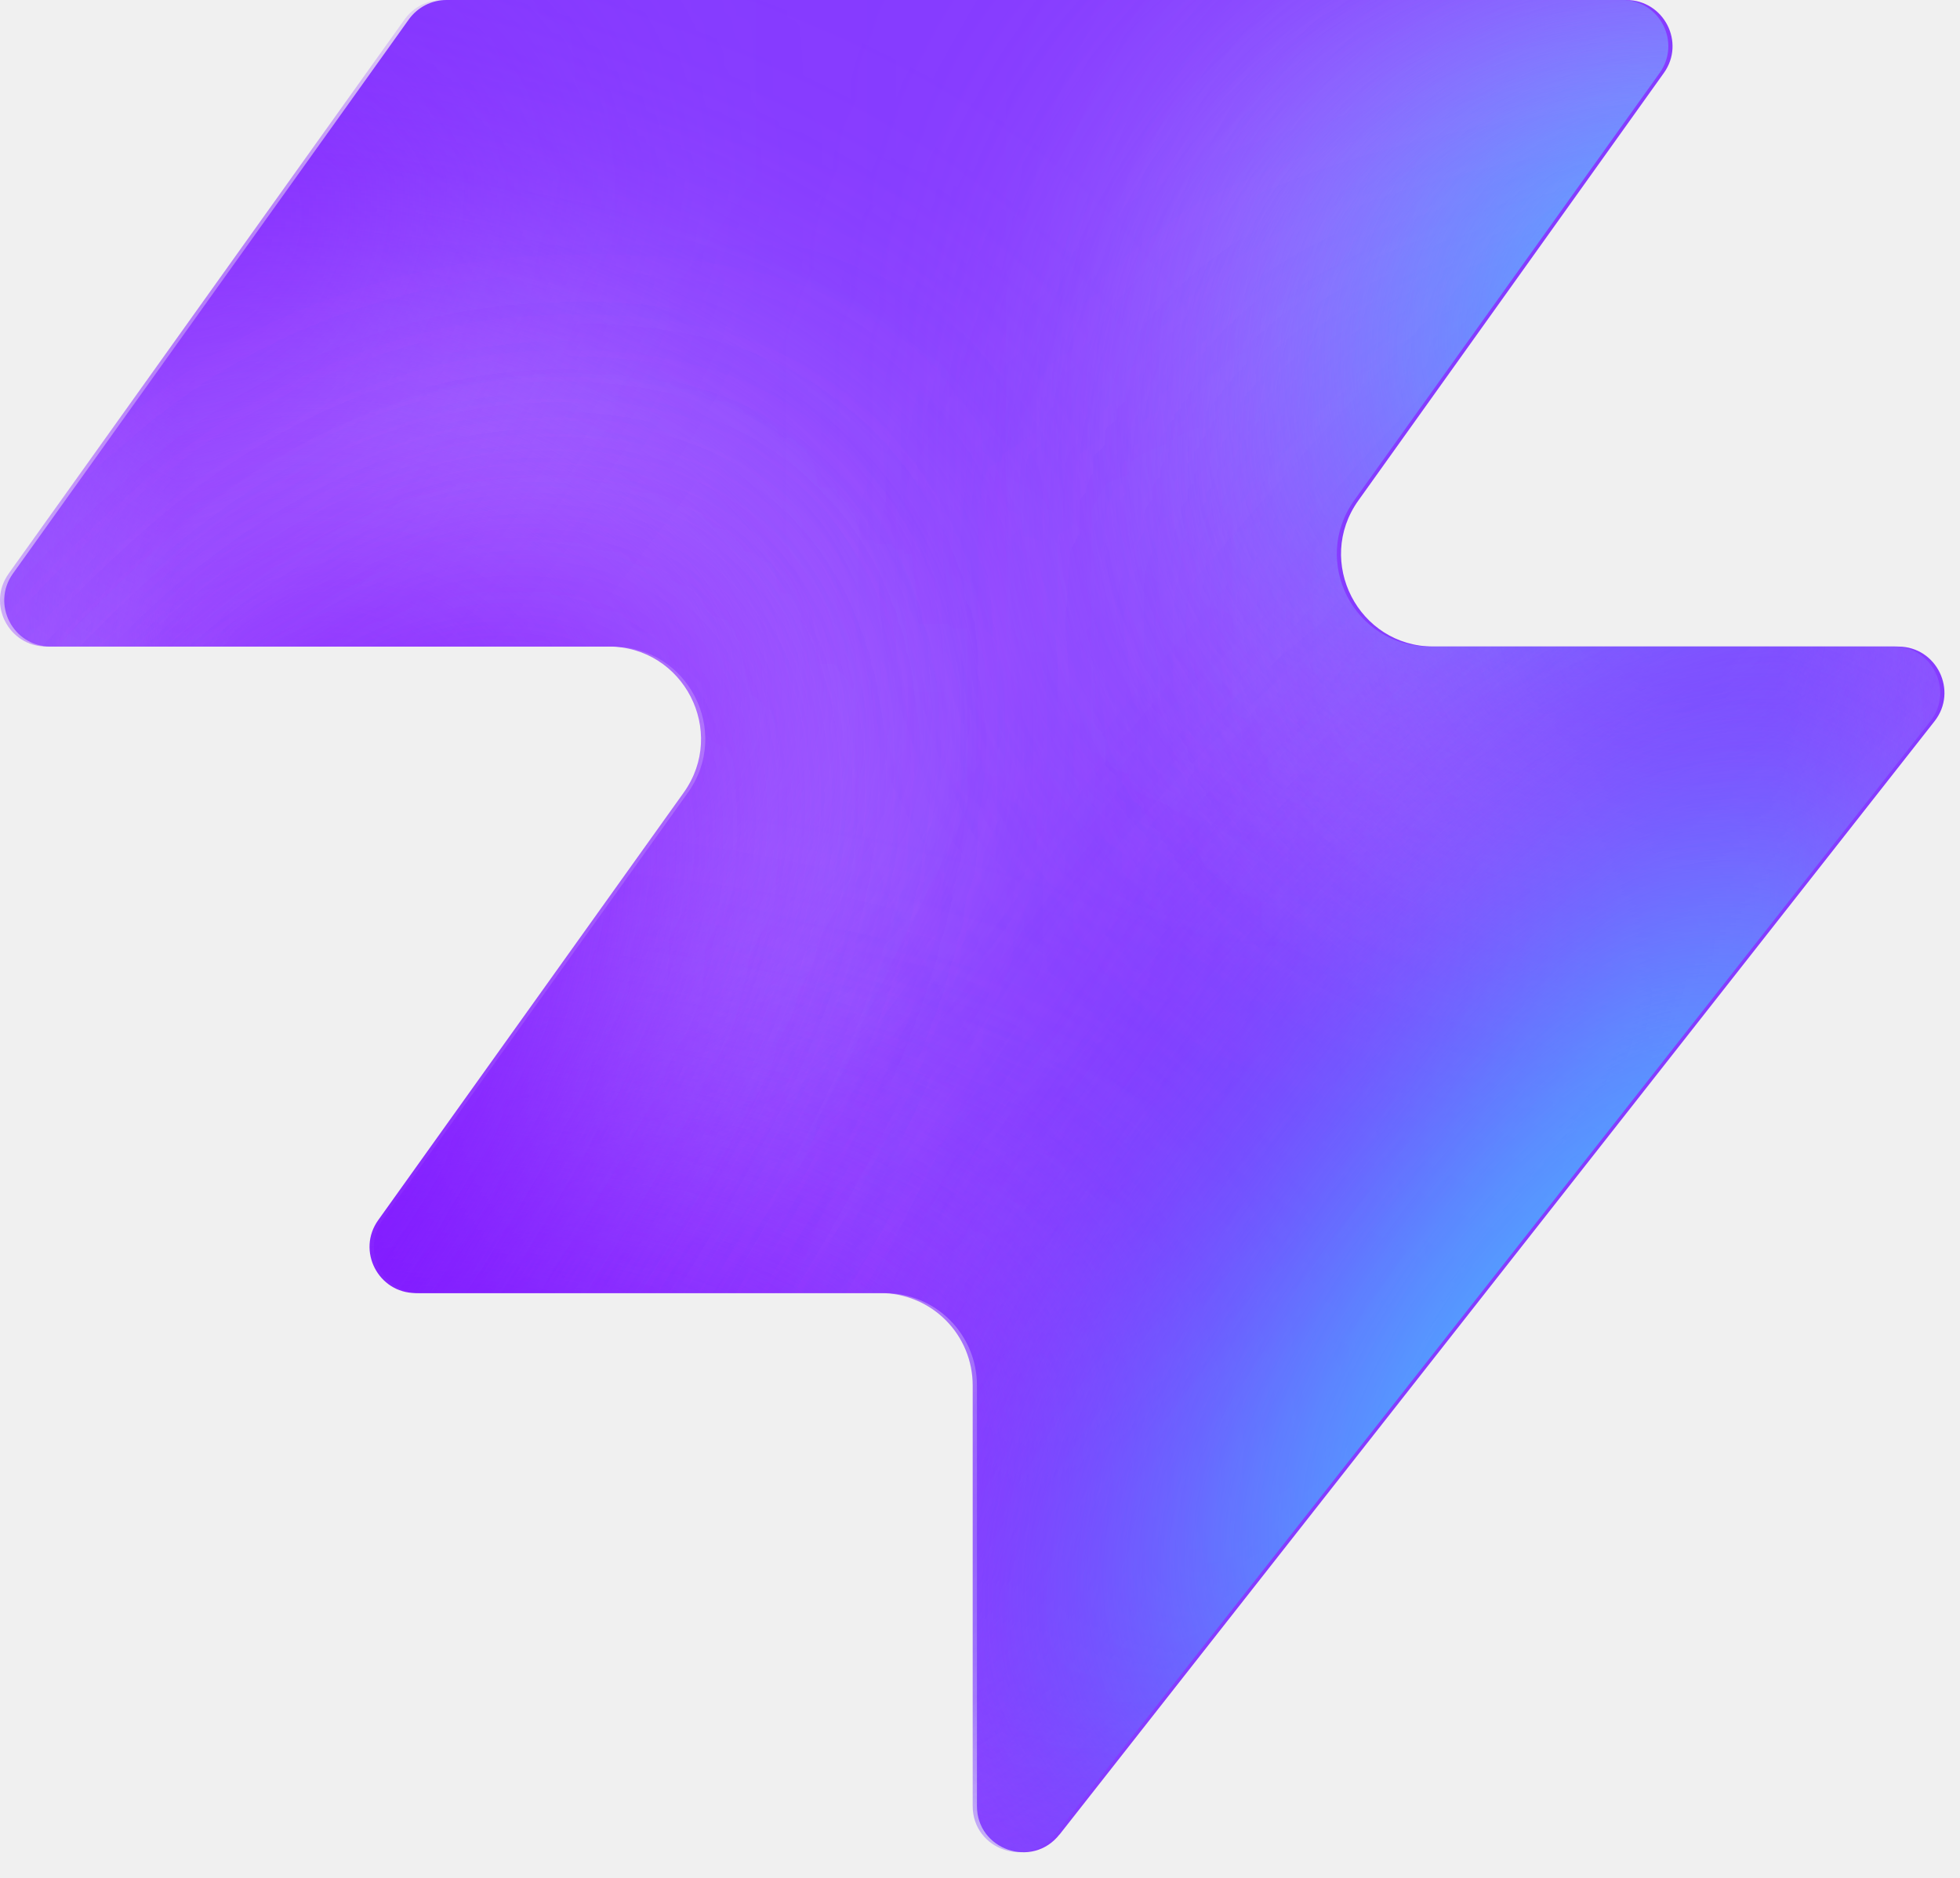
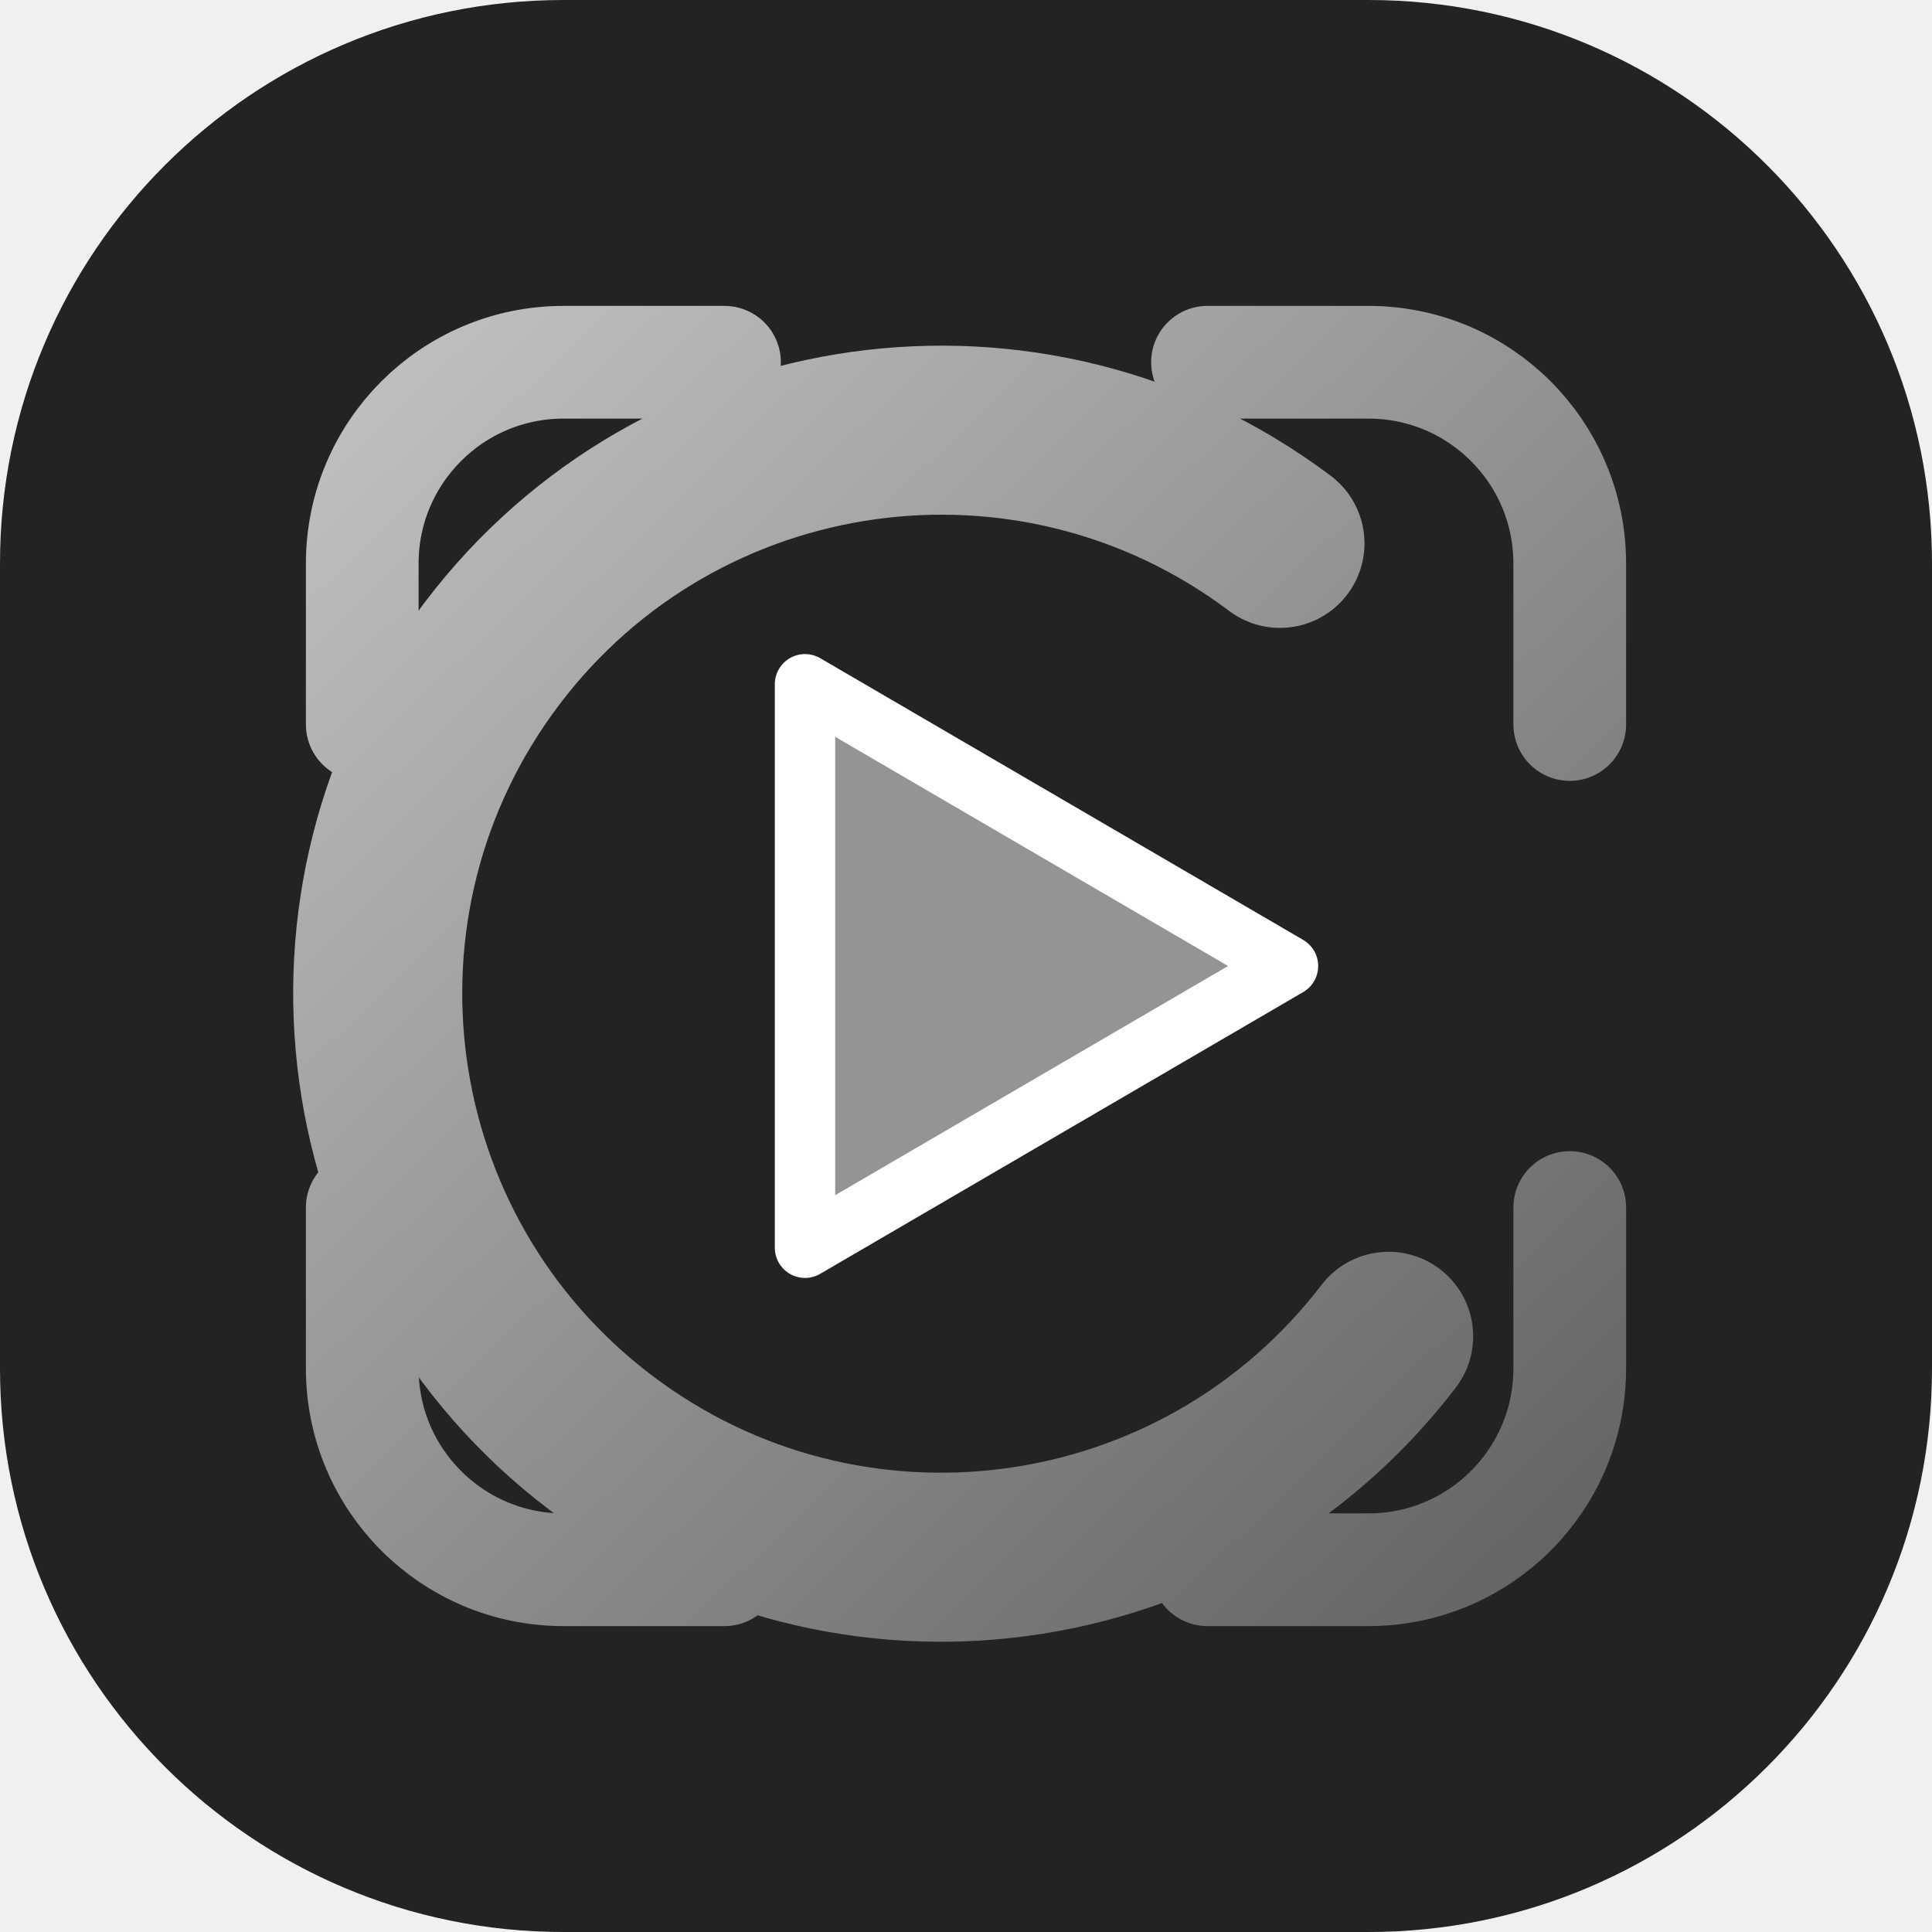
- <svg xmlns="http://www.w3.org/2000/svg" width="48" height="46" fill="none" viewBox="0 0 48 46">
-   <path fill="#863bff" d="M25.946 44.938c-.664.845-2.021.375-2.021-.698V33.937a2.26 2.26 0 0 0-2.262-2.262H10.287c-.92 0-1.456-1.04-.92-1.788l7.48-10.471c1.07-1.497 0-3.578-1.842-3.578H1.237c-.92 0-1.456-1.04-.92-1.788L10.013.474c.214-.297.556-.474.92-.474h28.894c.92 0 1.456 1.04.92 1.788l-7.48 10.471c-1.07 1.498 0 3.579 1.842 3.579h11.377c.943 0 1.473 1.088.89 1.83L25.947 44.94z" style="fill:#863bff;fill:color(display-p3 .525 .23 1);fill-opacity:1" />
-   <mask id="a" width="48" height="46" x="0" y="0" maskUnits="userSpaceOnUse" style="mask-type:alpha">
-     <path fill="#000" d="M25.842 44.938c-.664.844-2.021.375-2.021-.698V33.937a2.26 2.26 0 0 0-2.262-2.262H10.183c-.92 0-1.456-1.04-.92-1.788l7.48-10.471c1.07-1.498 0-3.579-1.842-3.579H1.133c-.92 0-1.456-1.04-.92-1.787L9.91.473c.214-.297.556-.474.92-.474h28.894c.92 0 1.456 1.04.92 1.788l-7.48 10.471c-1.07 1.498 0 3.578 1.842 3.578h11.377c.943 0 1.473 1.088.89 1.832L25.843 44.94z" style="fill:#000;fill-opacity:1" />
-   </mask>
-   <g mask="url(#a)">
-     <g filter="url(#b)">
-       <ellipse cx="5.508" cy="14.704" fill="#ede6ff" rx="5.508" ry="14.704" style="fill:#ede6ff;fill:color(display-p3 .927 .903 1);fill-opacity:1" transform="matrix(.00324 1 1 -.00324 -4.47 31.516)" />
-     </g>
-     <g filter="url(#c)">
-       <ellipse cx="10.399" cy="29.851" fill="#ede6ff" rx="10.399" ry="29.851" style="fill:#ede6ff;fill:color(display-p3 .927 .903 1);fill-opacity:1" transform="matrix(.00324 1 1 -.00324 -39.328 7.883)" />
-     </g>
-     <g filter="url(#d)">
-       <ellipse cx="5.508" cy="30.487" fill="#7e14ff" rx="5.508" ry="30.487" style="fill:#7e14ff;fill:color(display-p3 .492 .077 1);fill-opacity:1" transform="rotate(89.814 -25.913 -14.639)scale(1 -1)" />
-     </g>
-     <g filter="url(#e)">
-       <ellipse cx="5.508" cy="30.599" fill="#7e14ff" rx="5.508" ry="30.599" style="fill:#7e14ff;fill:color(display-p3 .492 .077 1);fill-opacity:1" transform="rotate(89.814 -32.644 -3.334)scale(1 -1)" />
-     </g>
-     <g filter="url(#f)">
-       <ellipse cx="5.508" cy="30.599" fill="#7e14ff" rx="5.508" ry="30.599" style="fill:#7e14ff;fill:color(display-p3 .492 .077 1);fill-opacity:1" transform="matrix(.00324 1 1 -.00324 -34.34 30.47)" />
-     </g>
-     <g filter="url(#g)">
-       <ellipse cx="14.072" cy="22.078" fill="#ede6ff" rx="14.072" ry="22.078" style="fill:#ede6ff;fill:color(display-p3 .927 .903 1);fill-opacity:1" transform="rotate(93.35 24.506 48.493)scale(-1 1)" />
-     </g>
-     <g filter="url(#h)">
-       <ellipse cx="3.47" cy="21.501" fill="#7e14ff" rx="3.47" ry="21.501" style="fill:#7e14ff;fill:color(display-p3 .492 .077 1);fill-opacity:1" transform="rotate(89.009 28.708 47.59)scale(-1 1)" />
-     </g>
-     <g filter="url(#i)">
-       <ellipse cx="3.47" cy="21.501" fill="#7e14ff" rx="3.47" ry="21.501" style="fill:#7e14ff;fill:color(display-p3 .492 .077 1);fill-opacity:1" transform="rotate(89.009 28.708 47.59)scale(-1 1)" />
-     </g>
-     <g filter="url(#j)">
-       <ellipse cx=".387" cy="8.972" fill="#7e14ff" rx="4.407" ry="29.108" style="fill:#7e14ff;fill:color(display-p3 .492 .077 1);fill-opacity:1" transform="rotate(39.51 .387 8.972)" />
-     </g>
-     <g filter="url(#k)">
-       <ellipse cx="47.523" cy="-6.092" fill="#7e14ff" rx="4.407" ry="29.108" style="fill:#7e14ff;fill:color(display-p3 .492 .077 1);fill-opacity:1" transform="rotate(37.892 47.523 -6.092)" />
-     </g>
-     <g filter="url(#l)">
-       <ellipse cx="41.412" cy="6.333" fill="#47bfff" rx="5.971" ry="9.665" style="fill:#47bfff;fill:color(display-p3 .28 .748 1);fill-opacity:1" transform="rotate(37.892 41.412 6.333)" />
-     </g>
-     <g filter="url(#m)">
-       <ellipse cx="-1.879" cy="38.332" fill="#7e14ff" rx="4.407" ry="29.108" style="fill:#7e14ff;fill:color(display-p3 .492 .077 1);fill-opacity:1" transform="rotate(37.892 -1.88 38.332)" />
-     </g>
-     <g filter="url(#n)">
-       <ellipse cx="-1.879" cy="38.332" fill="#7e14ff" rx="4.407" ry="29.108" style="fill:#7e14ff;fill:color(display-p3 .492 .077 1);fill-opacity:1" transform="rotate(37.892 -1.88 38.332)" />
-     </g>
-     <g filter="url(#o)">
-       <ellipse cx="35.651" cy="29.907" fill="#7e14ff" rx="4.407" ry="29.108" style="fill:#7e14ff;fill:color(display-p3 .492 .077 1);fill-opacity:1" transform="rotate(37.892 35.651 29.907)" />
-     </g>
-     <g filter="url(#p)">
-       <ellipse cx="38.418" cy="32.4" fill="#47bfff" rx="5.971" ry="15.297" style="fill:#47bfff;fill:color(display-p3 .28 .748 1);fill-opacity:1" transform="rotate(37.892 38.418 32.4)" />
-     </g>
-   </g>
+ <svg xmlns="http://www.w3.org/2000/svg" viewBox="0 0 48 48" fill="none">
  <defs>
-     <filter id="b" width="60.045" height="41.654" x="-19.77" y="16.149" color-interpolation-filters="sRGB" filterUnits="userSpaceOnUse">
-       <feFlood flood-opacity="0" result="BackgroundImageFix" />
-       <feBlend in="SourceGraphic" in2="BackgroundImageFix" result="shape" />
-       <feGaussianBlur result="effect1_foregroundBlur_2002_17158" stdDeviation="7.659" />
-     </filter>
-     <filter id="c" width="90.34" height="51.437" x="-54.613" y="-7.533" color-interpolation-filters="sRGB" filterUnits="userSpaceOnUse">
-       <feFlood flood-opacity="0" result="BackgroundImageFix" />
-       <feBlend in="SourceGraphic" in2="BackgroundImageFix" result="shape" />
-       <feGaussianBlur result="effect1_foregroundBlur_2002_17158" stdDeviation="7.659" />
-     </filter>
-     <filter id="d" width="79.355" height="29.4" x="-49.64" y="2.03" color-interpolation-filters="sRGB" filterUnits="userSpaceOnUse">
-       <feFlood flood-opacity="0" result="BackgroundImageFix" />
-       <feBlend in="SourceGraphic" in2="BackgroundImageFix" result="shape" />
-       <feGaussianBlur result="effect1_foregroundBlur_2002_17158" stdDeviation="4.596" />
-     </filter>
-     <filter id="e" width="79.579" height="29.4" x="-45.045" y="20.029" color-interpolation-filters="sRGB" filterUnits="userSpaceOnUse">
-       <feFlood flood-opacity="0" result="BackgroundImageFix" />
-       <feBlend in="SourceGraphic" in2="BackgroundImageFix" result="shape" />
-       <feGaussianBlur result="effect1_foregroundBlur_2002_17158" stdDeviation="4.596" />
-     </filter>
-     <filter id="f" width="79.579" height="29.4" x="-43.513" y="21.178" color-interpolation-filters="sRGB" filterUnits="userSpaceOnUse">
-       <feFlood flood-opacity="0" result="BackgroundImageFix" />
-       <feBlend in="SourceGraphic" in2="BackgroundImageFix" result="shape" />
-       <feGaussianBlur result="effect1_foregroundBlur_2002_17158" stdDeviation="4.596" />
-     </filter>
-     <filter id="g" width="74.749" height="58.852" x="15.756" y="-17.901" color-interpolation-filters="sRGB" filterUnits="userSpaceOnUse">
-       <feFlood flood-opacity="0" result="BackgroundImageFix" />
-       <feBlend in="SourceGraphic" in2="BackgroundImageFix" result="shape" />
-       <feGaussianBlur result="effect1_foregroundBlur_2002_17158" stdDeviation="7.659" />
-     </filter>
-     <filter id="h" width="61.377" height="25.362" x="23.548" y="2.284" color-interpolation-filters="sRGB" filterUnits="userSpaceOnUse">
-       <feFlood flood-opacity="0" result="BackgroundImageFix" />
-       <feBlend in="SourceGraphic" in2="BackgroundImageFix" result="shape" />
-       <feGaussianBlur result="effect1_foregroundBlur_2002_17158" stdDeviation="4.596" />
-     </filter>
-     <filter id="i" width="61.377" height="25.362" x="23.548" y="2.284" color-interpolation-filters="sRGB" filterUnits="userSpaceOnUse">
-       <feFlood flood-opacity="0" result="BackgroundImageFix" />
-       <feBlend in="SourceGraphic" in2="BackgroundImageFix" result="shape" />
-       <feGaussianBlur result="effect1_foregroundBlur_2002_17158" stdDeviation="4.596" />
-     </filter>
-     <filter id="j" width="56.045" height="63.649" x="-27.636" y="-22.853" color-interpolation-filters="sRGB" filterUnits="userSpaceOnUse">
-       <feFlood flood-opacity="0" result="BackgroundImageFix" />
-       <feBlend in="SourceGraphic" in2="BackgroundImageFix" result="shape" />
-       <feGaussianBlur result="effect1_foregroundBlur_2002_17158" stdDeviation="4.596" />
-     </filter>
-     <filter id="k" width="54.814" height="64.646" x="20.116" y="-38.415" color-interpolation-filters="sRGB" filterUnits="userSpaceOnUse">
-       <feFlood flood-opacity="0" result="BackgroundImageFix" />
-       <feBlend in="SourceGraphic" in2="BackgroundImageFix" result="shape" />
-       <feGaussianBlur result="effect1_foregroundBlur_2002_17158" stdDeviation="4.596" />
-     </filter>
-     <filter id="l" width="33.541" height="35.313" x="24.641" y="-11.323" color-interpolation-filters="sRGB" filterUnits="userSpaceOnUse">
-       <feFlood flood-opacity="0" result="BackgroundImageFix" />
-       <feBlend in="SourceGraphic" in2="BackgroundImageFix" result="shape" />
-       <feGaussianBlur result="effect1_foregroundBlur_2002_17158" stdDeviation="4.596" />
-     </filter>
-     <filter id="m" width="54.814" height="64.646" x="-29.286" y="6.009" color-interpolation-filters="sRGB" filterUnits="userSpaceOnUse">
-       <feFlood flood-opacity="0" result="BackgroundImageFix" />
-       <feBlend in="SourceGraphic" in2="BackgroundImageFix" result="shape" />
-       <feGaussianBlur result="effect1_foregroundBlur_2002_17158" stdDeviation="4.596" />
-     </filter>
-     <filter id="n" width="54.814" height="64.646" x="-29.286" y="6.009" color-interpolation-filters="sRGB" filterUnits="userSpaceOnUse">
-       <feFlood flood-opacity="0" result="BackgroundImageFix" />
-       <feBlend in="SourceGraphic" in2="BackgroundImageFix" result="shape" />
-       <feGaussianBlur result="effect1_foregroundBlur_2002_17158" stdDeviation="4.596" />
-     </filter>
-     <filter id="o" width="54.814" height="64.646" x="8.244" y="-2.416" color-interpolation-filters="sRGB" filterUnits="userSpaceOnUse">
-       <feFlood flood-opacity="0" result="BackgroundImageFix" />
-       <feBlend in="SourceGraphic" in2="BackgroundImageFix" result="shape" />
-       <feGaussianBlur result="effect1_foregroundBlur_2002_17158" stdDeviation="4.596" />
-     </filter>
-     <filter id="p" width="39.409" height="43.623" x="18.713" y="10.588" color-interpolation-filters="sRGB" filterUnits="userSpaceOnUse">
-       <feFlood flood-opacity="0" result="BackgroundImageFix" />
-       <feBlend in="SourceGraphic" in2="BackgroundImageFix" result="shape" />
-       <feGaussianBlur result="effect1_foregroundBlur_2002_17158" stdDeviation="4.596" />
-     </filter>
+     <linearGradient id="eclipse-blue" x1="8" y1="8" x2="39" y2="40" gradientUnits="userSpaceOnUse">
+       <stop stop-color="#c3c3c3" />
+       <stop offset="1" stop-color="#626262" />
+     </linearGradient>
  </defs>
+   <rect width="48" height="48" rx="14" fill="#232323" />
+   <path d="M9 18v-4a5 5 0 0 1 5-5h4M30 9h4a5 5 0 0 1 5 5v4M39 30v4a5 5 0 0 1-5 5h-4M18 39h-4a5 5 0 0 1-5-5v-4" stroke="url(#eclipse-blue)" stroke-width="2.8" stroke-linecap="round" />
+   <path d="M31.8 13.5a14 14 0 1 0 2.7 19.7" stroke="url(#eclipse-blue)" stroke-width="4.2" stroke-linecap="round" />
+   <path d="m20 17 12 7-12 7V17Z" fill="#949494" stroke="#ffffff" stroke-width="1.5" stroke-linejoin="round" />
</svg>
